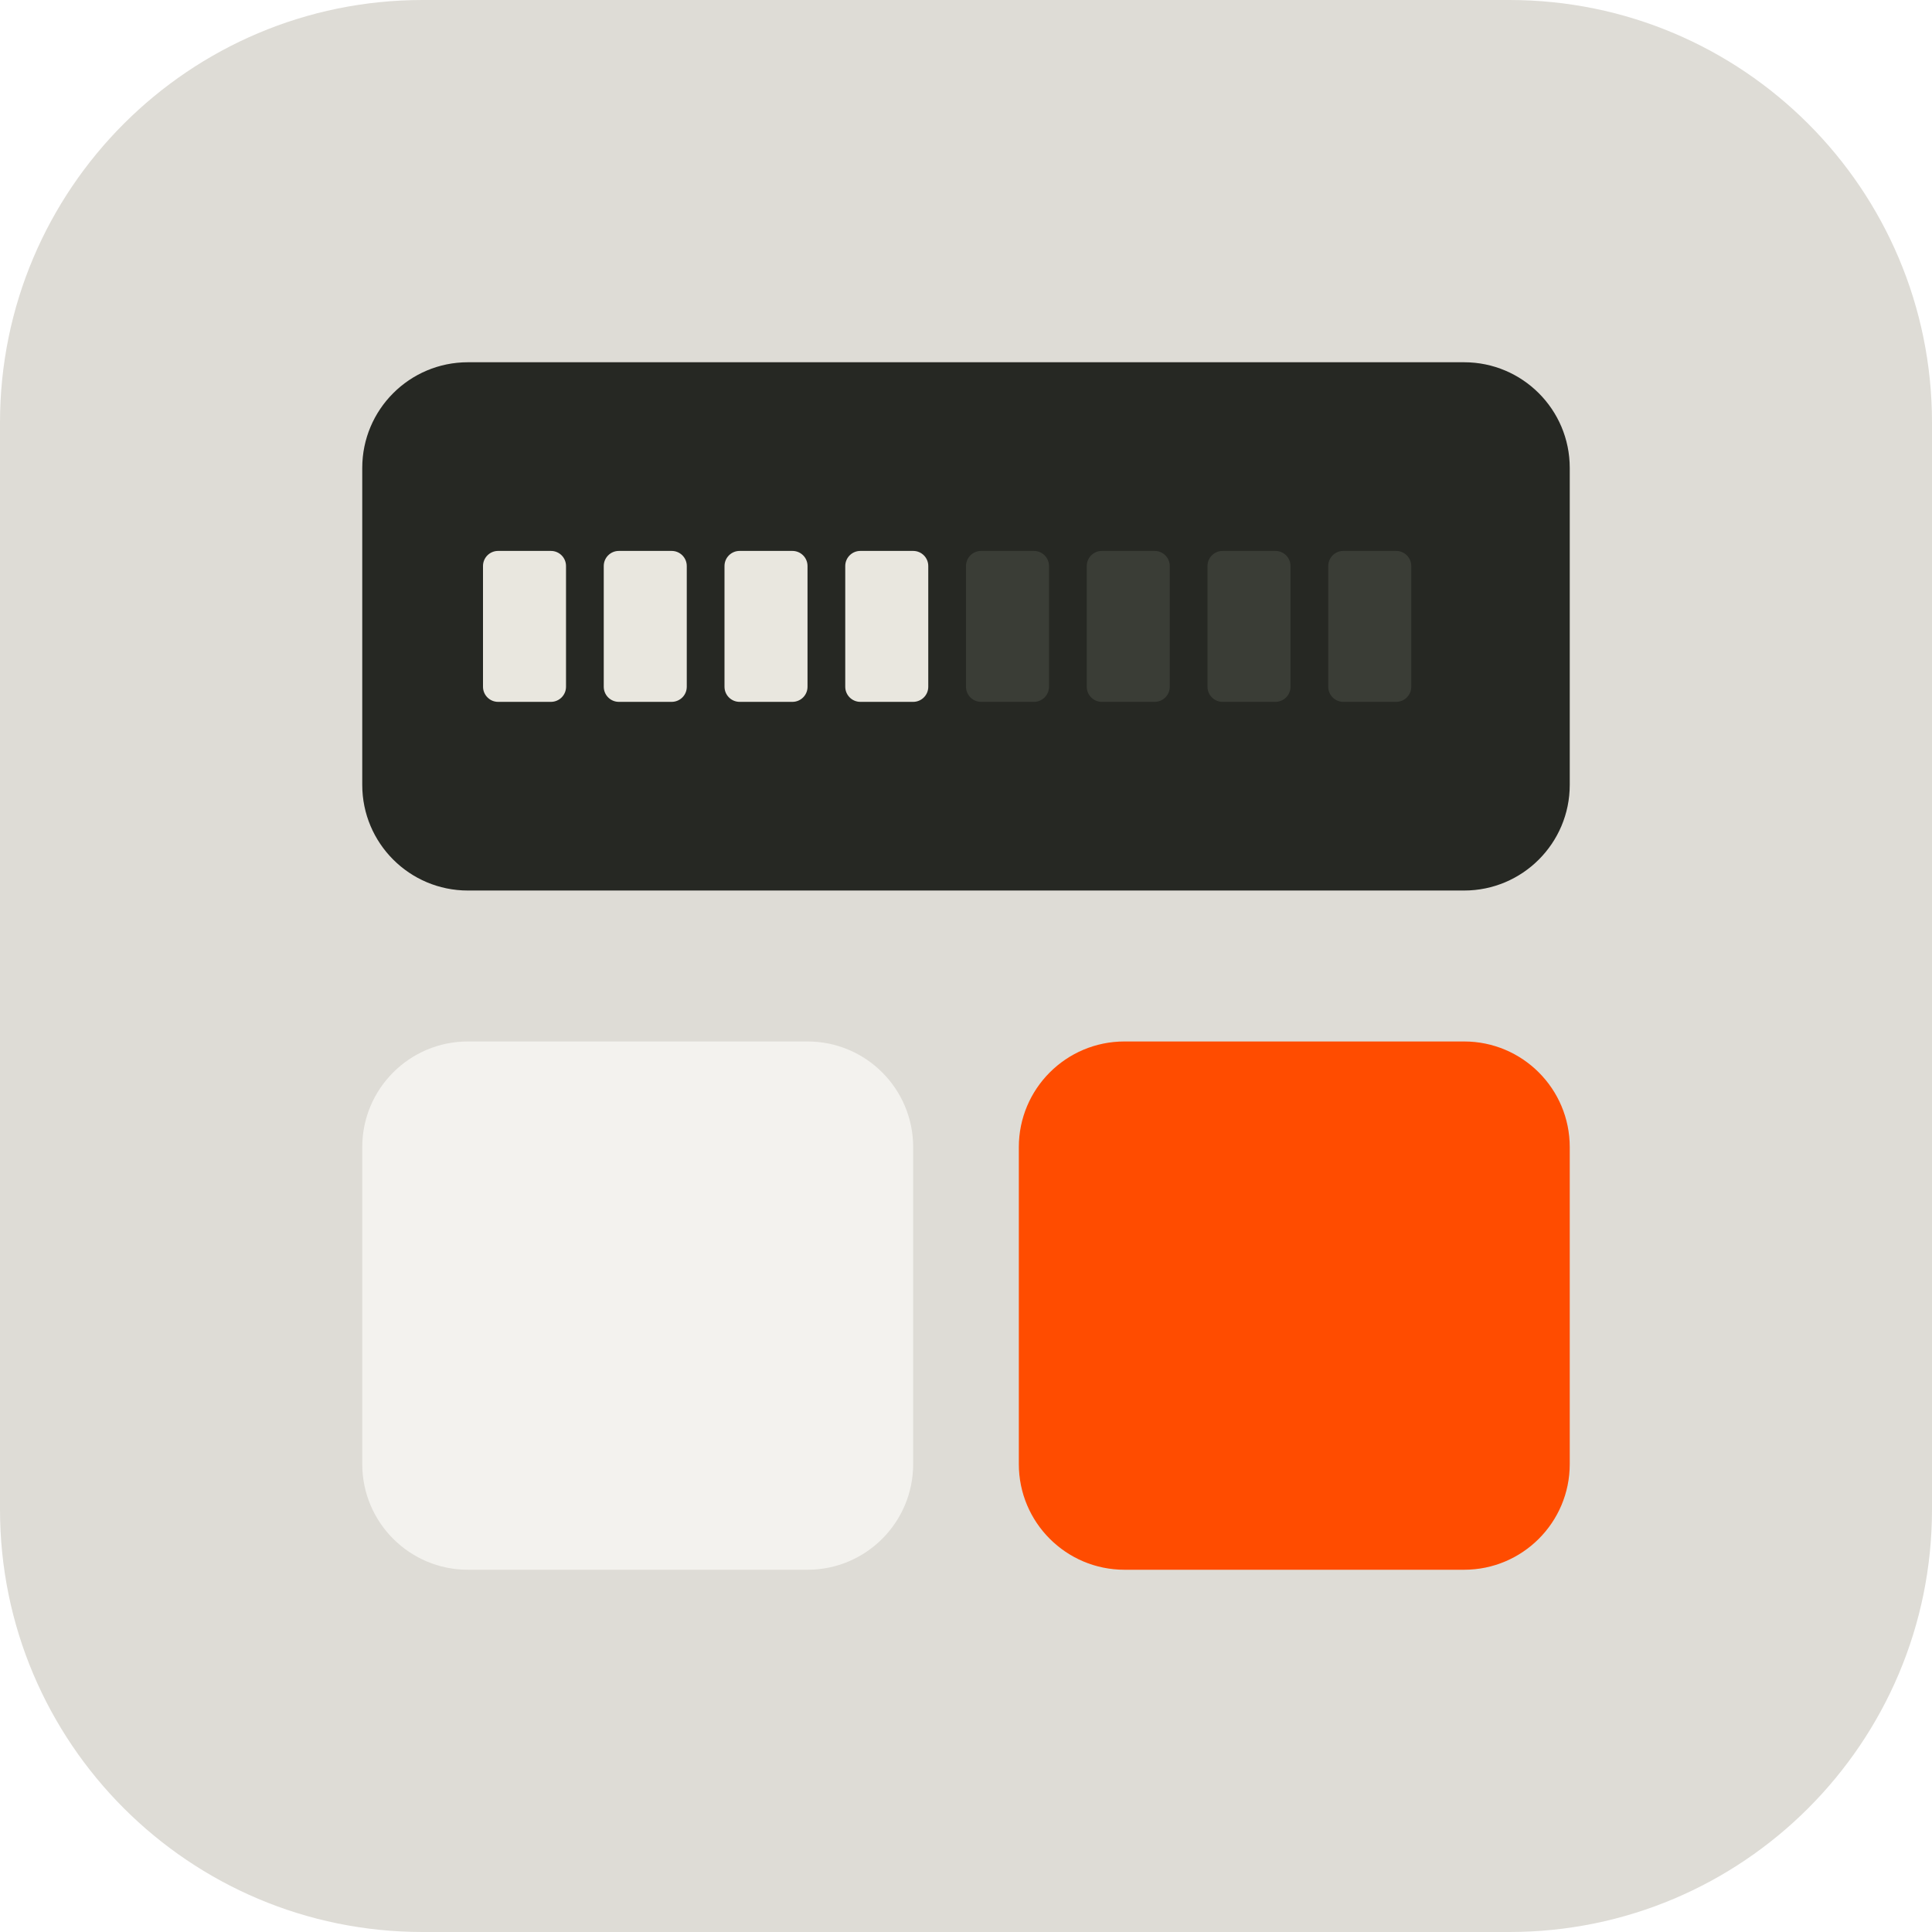
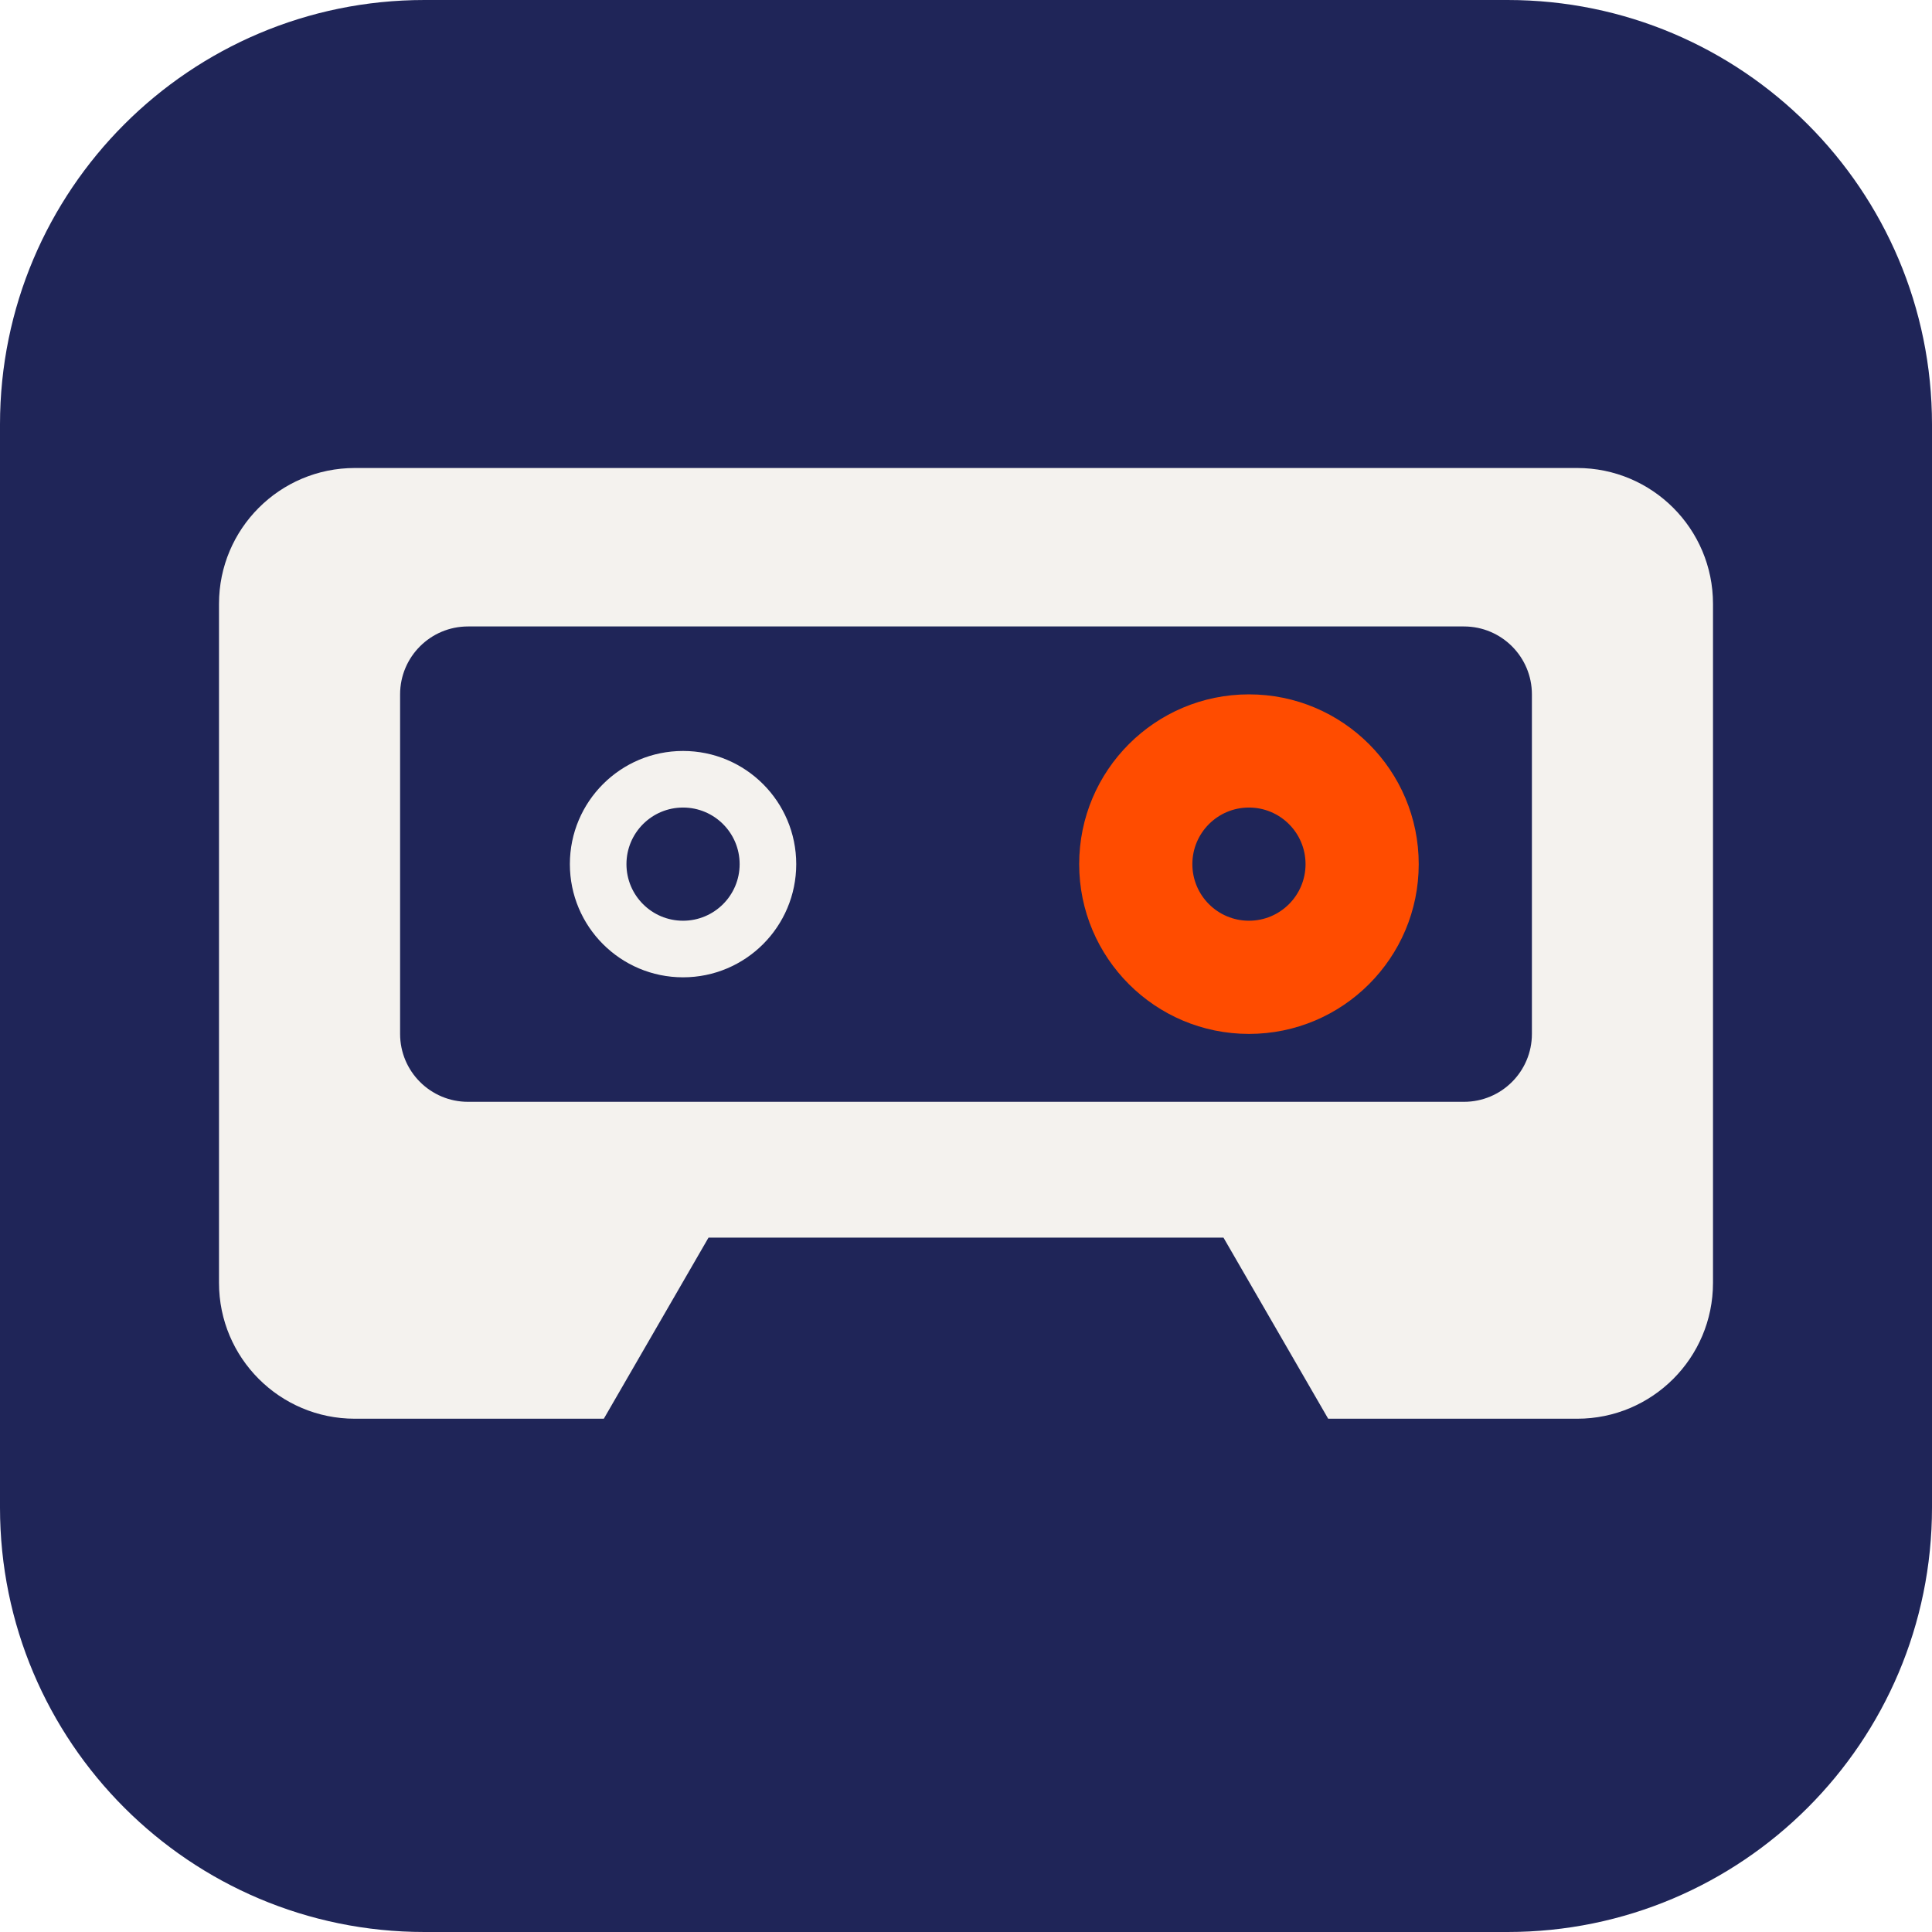
- <svg xmlns="http://www.w3.org/2000/svg" viewBox="0 0 512 512">
-   <rect width="512" height="512" rx="112" fill="#dedcd6" />
-   <rect x="96" y="96" width="320" height="140" rx="28" fill="#262823" />
-   <g fill="#e9e7df">
-     <rect x="128" y="146" width="22" height="40" rx="4" />
-     <rect x="160" y="146" width="22" height="40" rx="4" />
-     <rect x="192" y="146" width="22" height="40" rx="4" />
-     <rect x="224" y="146" width="22" height="40" rx="4" />
-   </g>
-   <g fill="#3a3d36">
-     <rect x="256" y="146" width="22" height="40" rx="4" />
-     <rect x="288" y="146" width="22" height="40" rx="4" />
-     <rect x="320" y="146" width="22" height="40" rx="4" />
-     <rect x="352" y="146" width="22" height="40" rx="4" />
-   </g>
-   <rect x="96" y="276" width="146" height="140" rx="28" fill="#f3f2ee" />
-   <rect x="270" y="276" width="146" height="140" rx="28" fill="#ff4c00" />
+ <svg xmlns="http://www.w3.org/2000/svg" viewBox="85.3 85.3 341.4 341.4">
+   <rect x="85.3" y="85.3" width="341.4" height="341.4" rx="75" fill="#1f2558" />
+   <path fill="#f4f2ee" fill-rule="evenodd" d="M148 168H364A24 24 0 0 1 388 192V312A24 24 0 0 1 364 336H320L301.5 304H210.5L192 336H148A24 24 0 0 1 124 312V192A24 24 0 0 1 148 168Z M168 196H344A12 12 0 0 1 356 208V268A12 12 0 0 1 344 280H168A12 12 0 0 1 156 268V208A12 12 0 0 1 168 196Z" />
+   <path fill="#f4f2ee" fill-rule="evenodd" d="M186 238A20 20 0 1 1 226 238A20 20 0 1 1 186 238Z M196 238A10 10 0 1 1 216 238A10 10 0 1 1 196 238Z" />
+   <path fill="#ff4c00" fill-rule="evenodd" d="M276 238A30 30 0 1 1 336 238A30 30 0 1 1 276 238Z M296 238A10 10 0 1 1 316 238A10 10 0 1 1 296 238Z" />
</svg>
